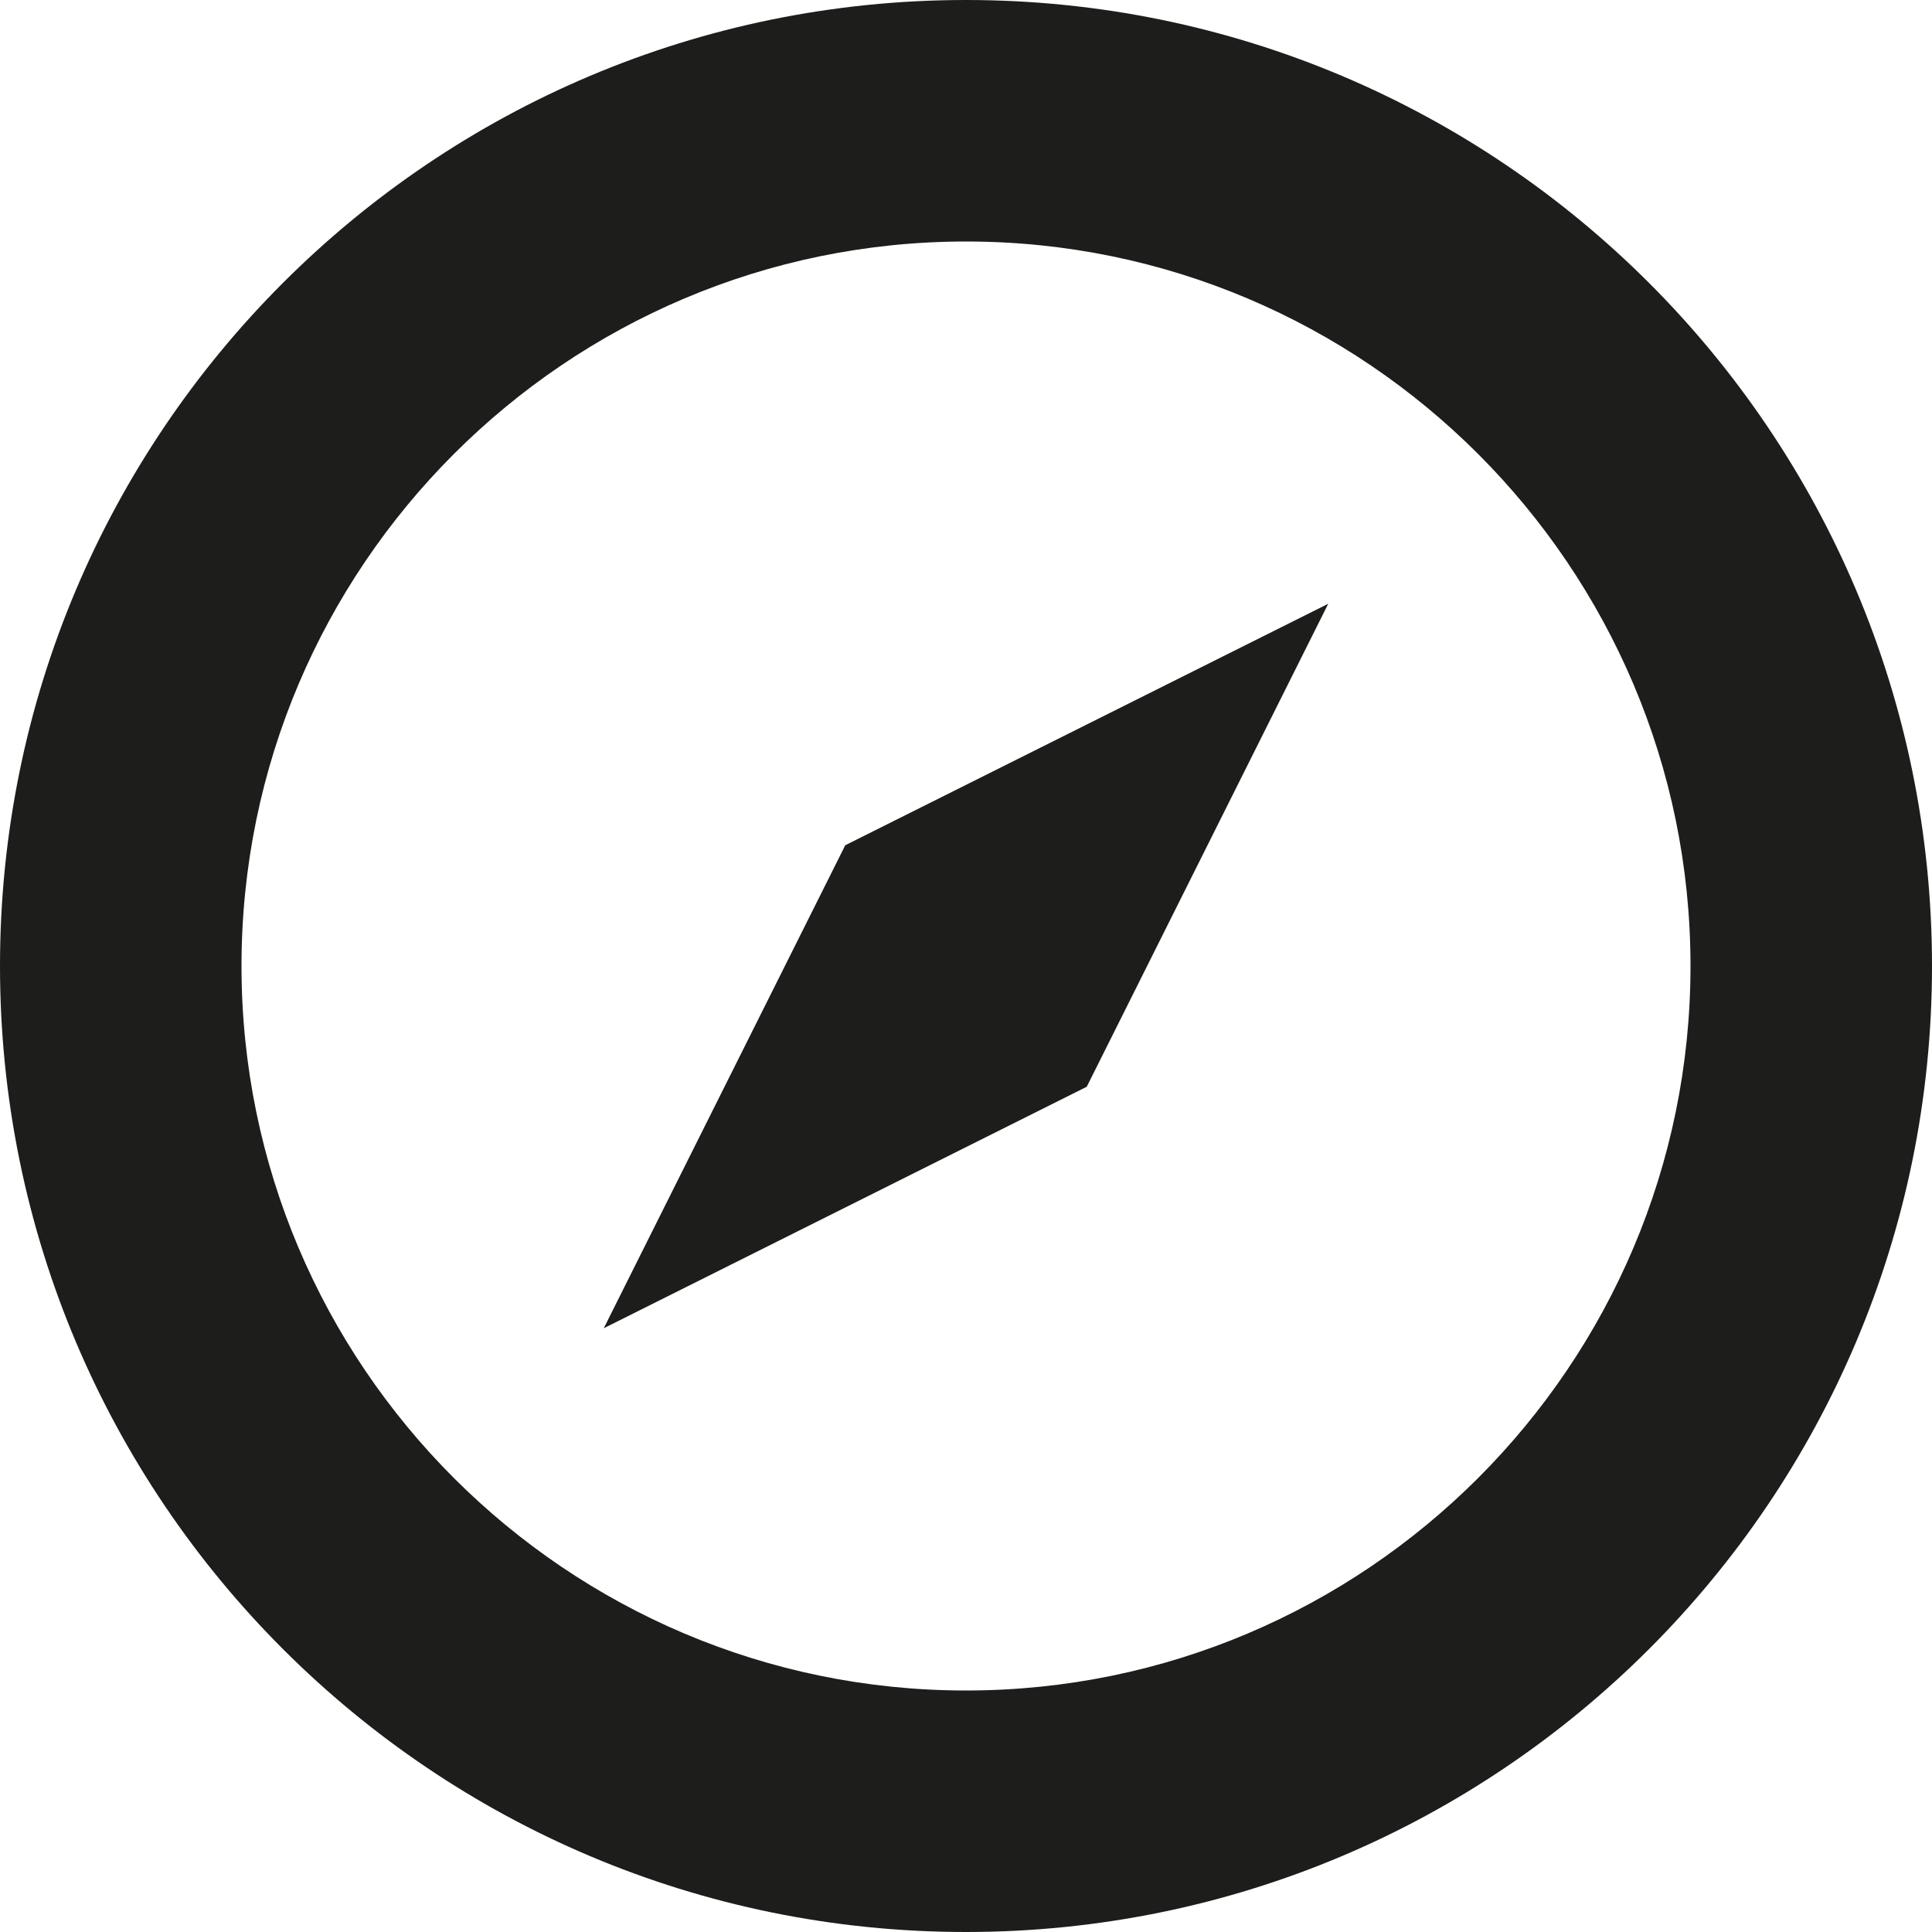
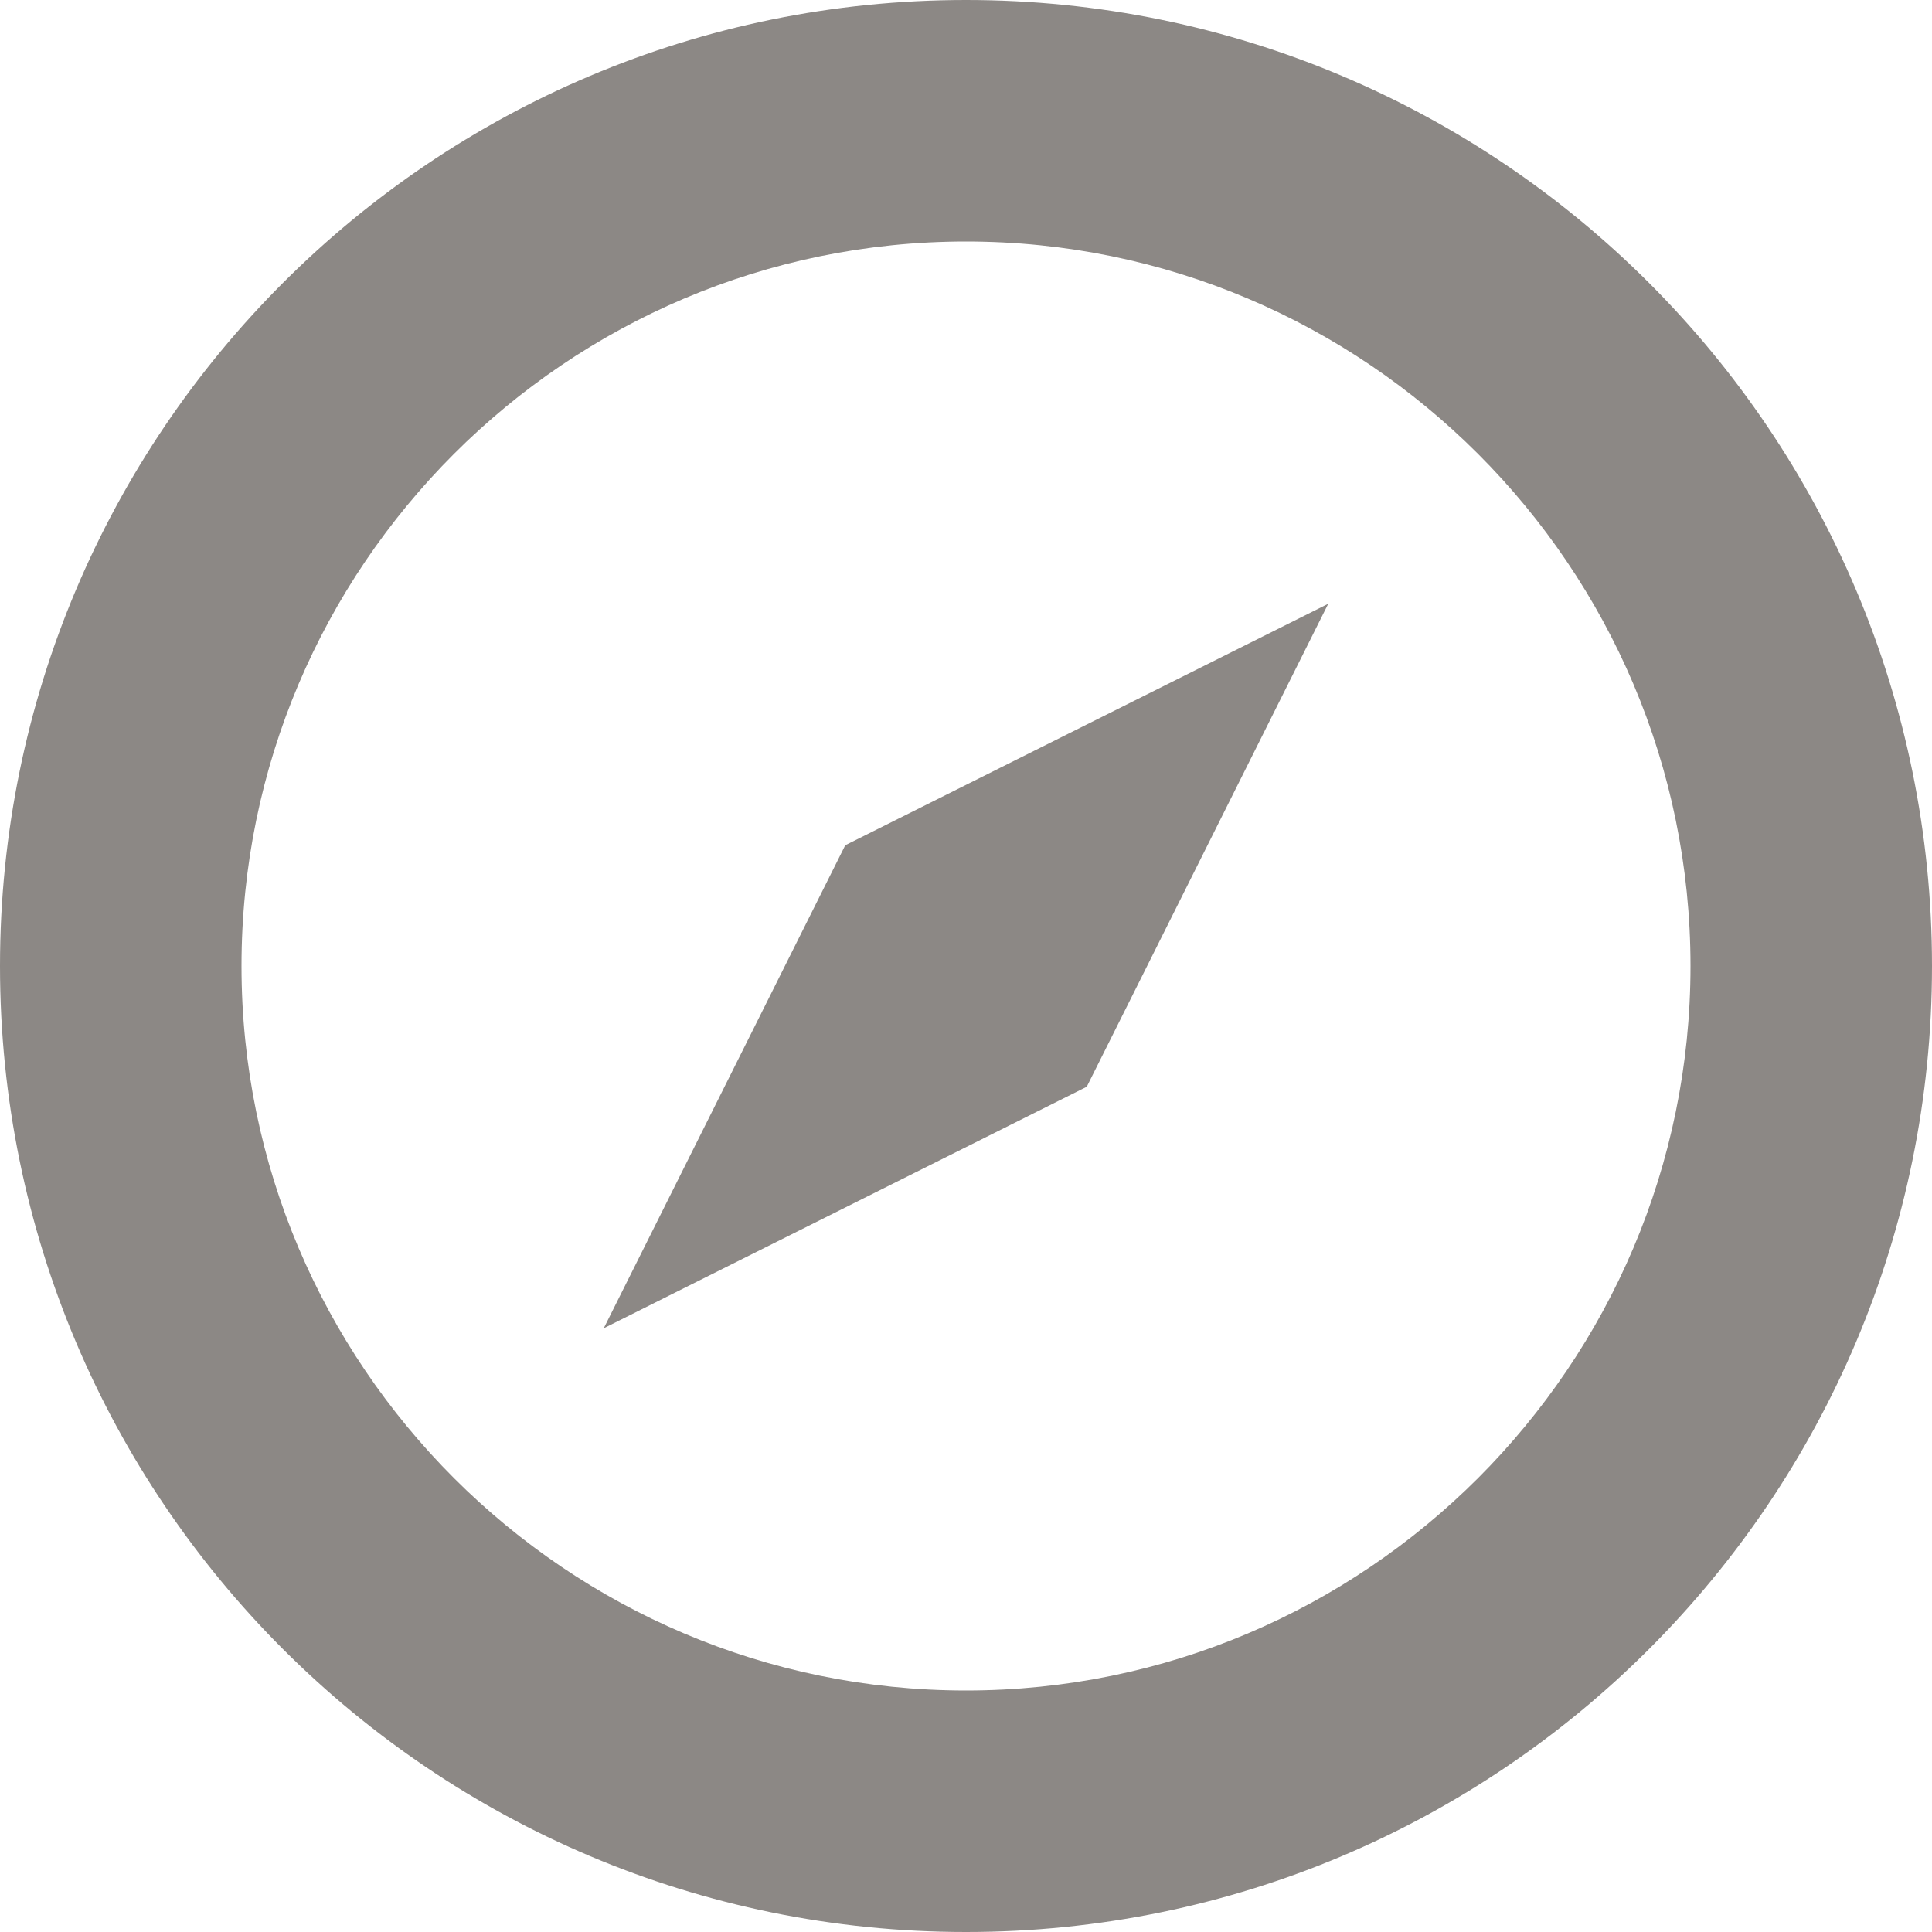
<svg xmlns="http://www.w3.org/2000/svg" version="1.1" id="Layer_1" x="0px" y="0px" width="512px" height="512px" viewBox="0 0 512 512" enable-background="new 0 0 512 512" xml:space="preserve">
  <g>
-     <g>
-       <path fill="#1D1D1B" d="M256,0C114.604,0,0,114.604,0,256c0,141.375,114.604,256,256,256c141.375,0,256-114.625,256-256    C512,114.604,397.375,0,256,0z M256,448c-105.875,0-192-86.125-192-192S150.125,64,256,64s192,86.125,192,192S361.875,448,256,448    z M160,352l128-64l64-128l-128,64L160,352z" />
-     </g>
+     <path fill="#8c8885" d="M256,0C114.604,0,0,114.604,0,256c0,141.375,114.604,256,256,256c141.375,0,256-114.625,256-256    C512,114.604,397.375,0,256,0z M256,448c-105.875,0-192-86.125-192-192S150.125,64,256,64s192,86.125,192,192S361.875,448,256,448    z M160,352l128-64l64-128l-128,64L160,352z" />
  </g>
</svg>
